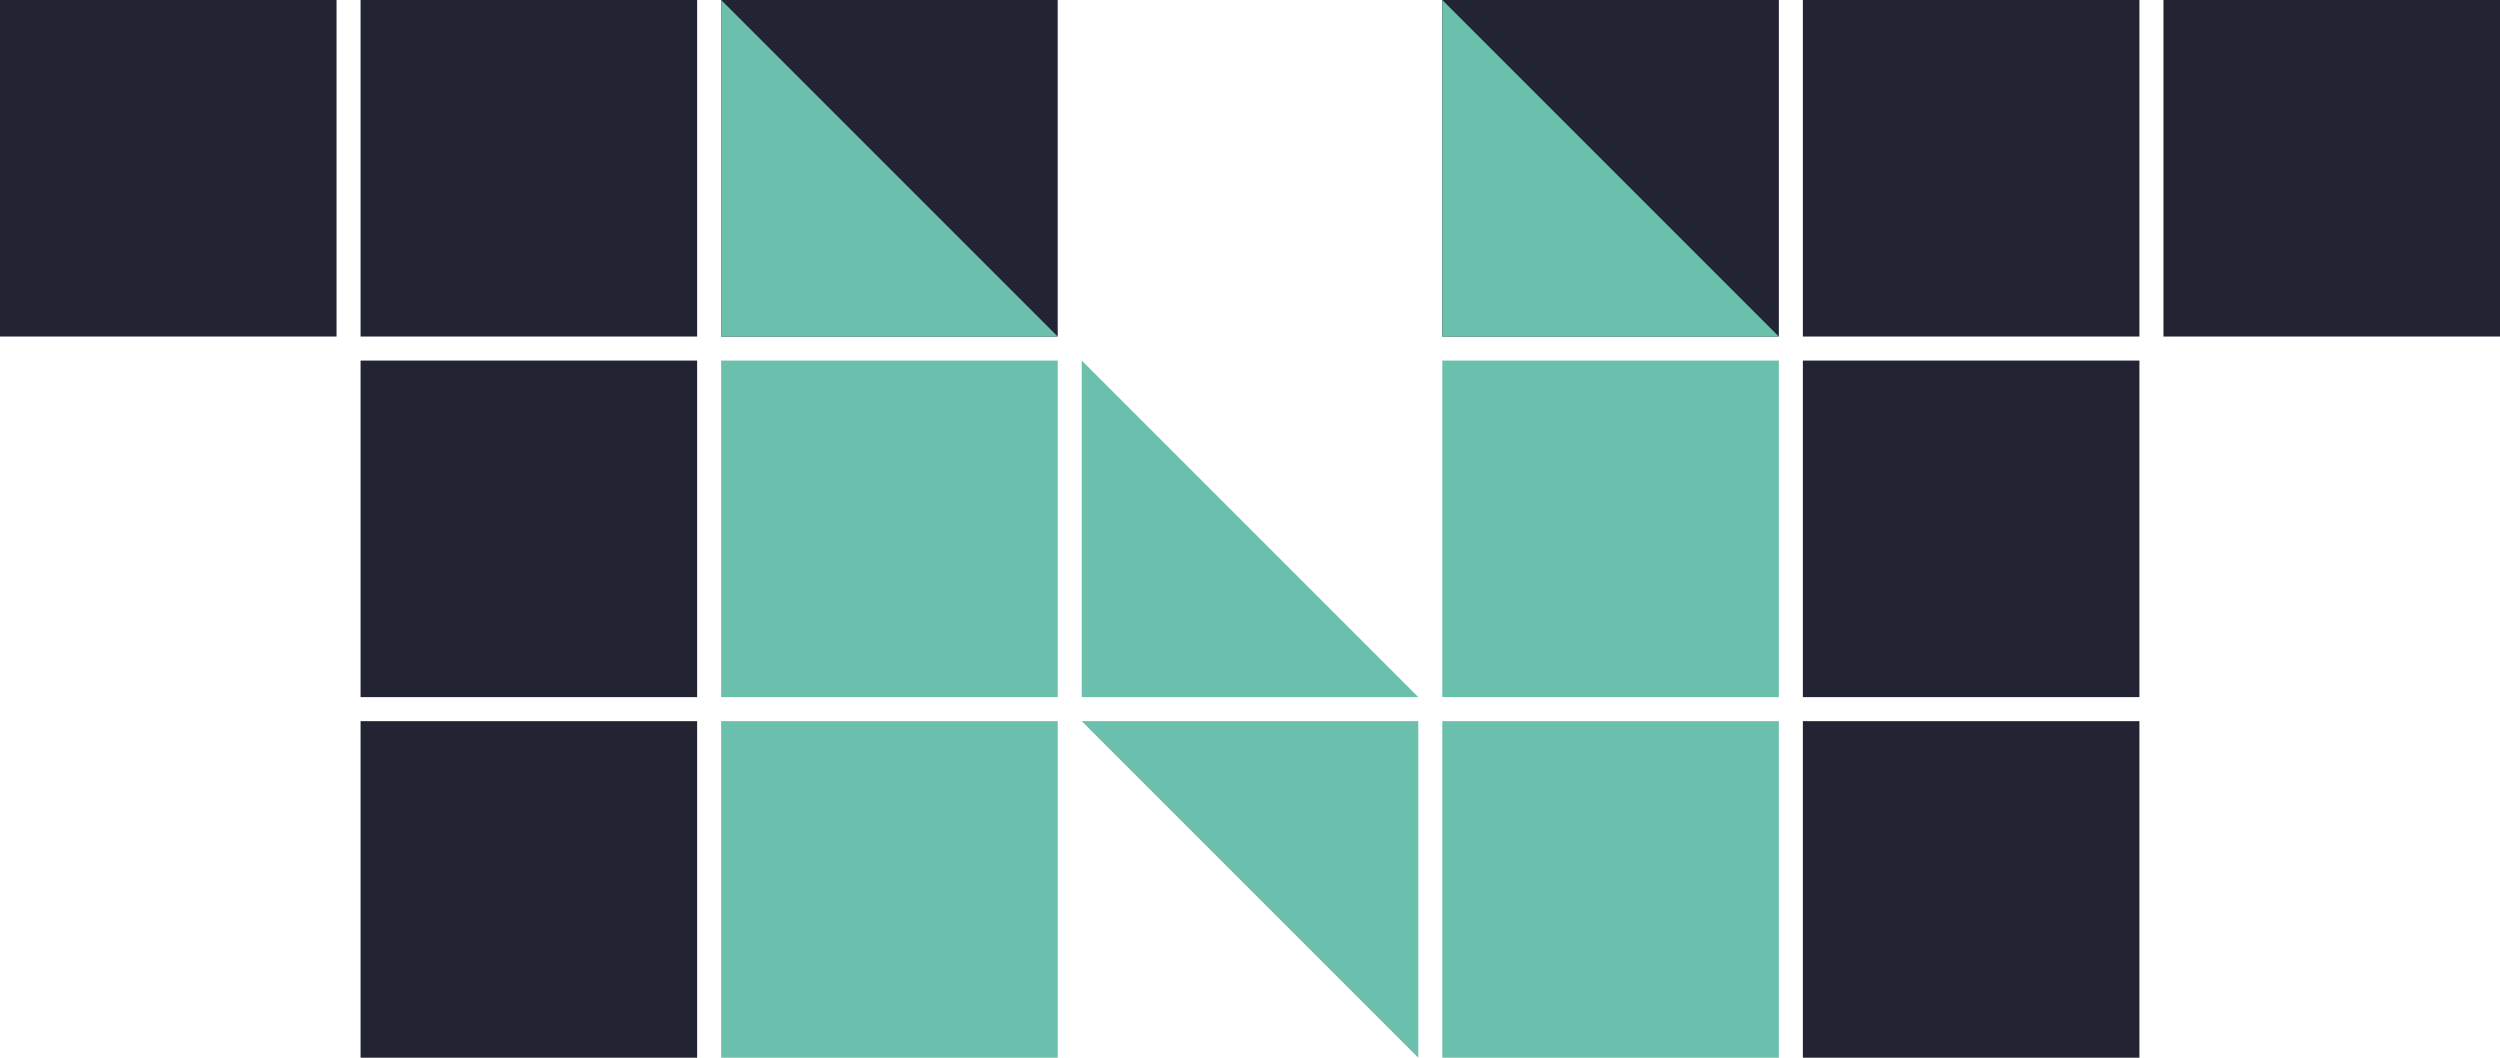
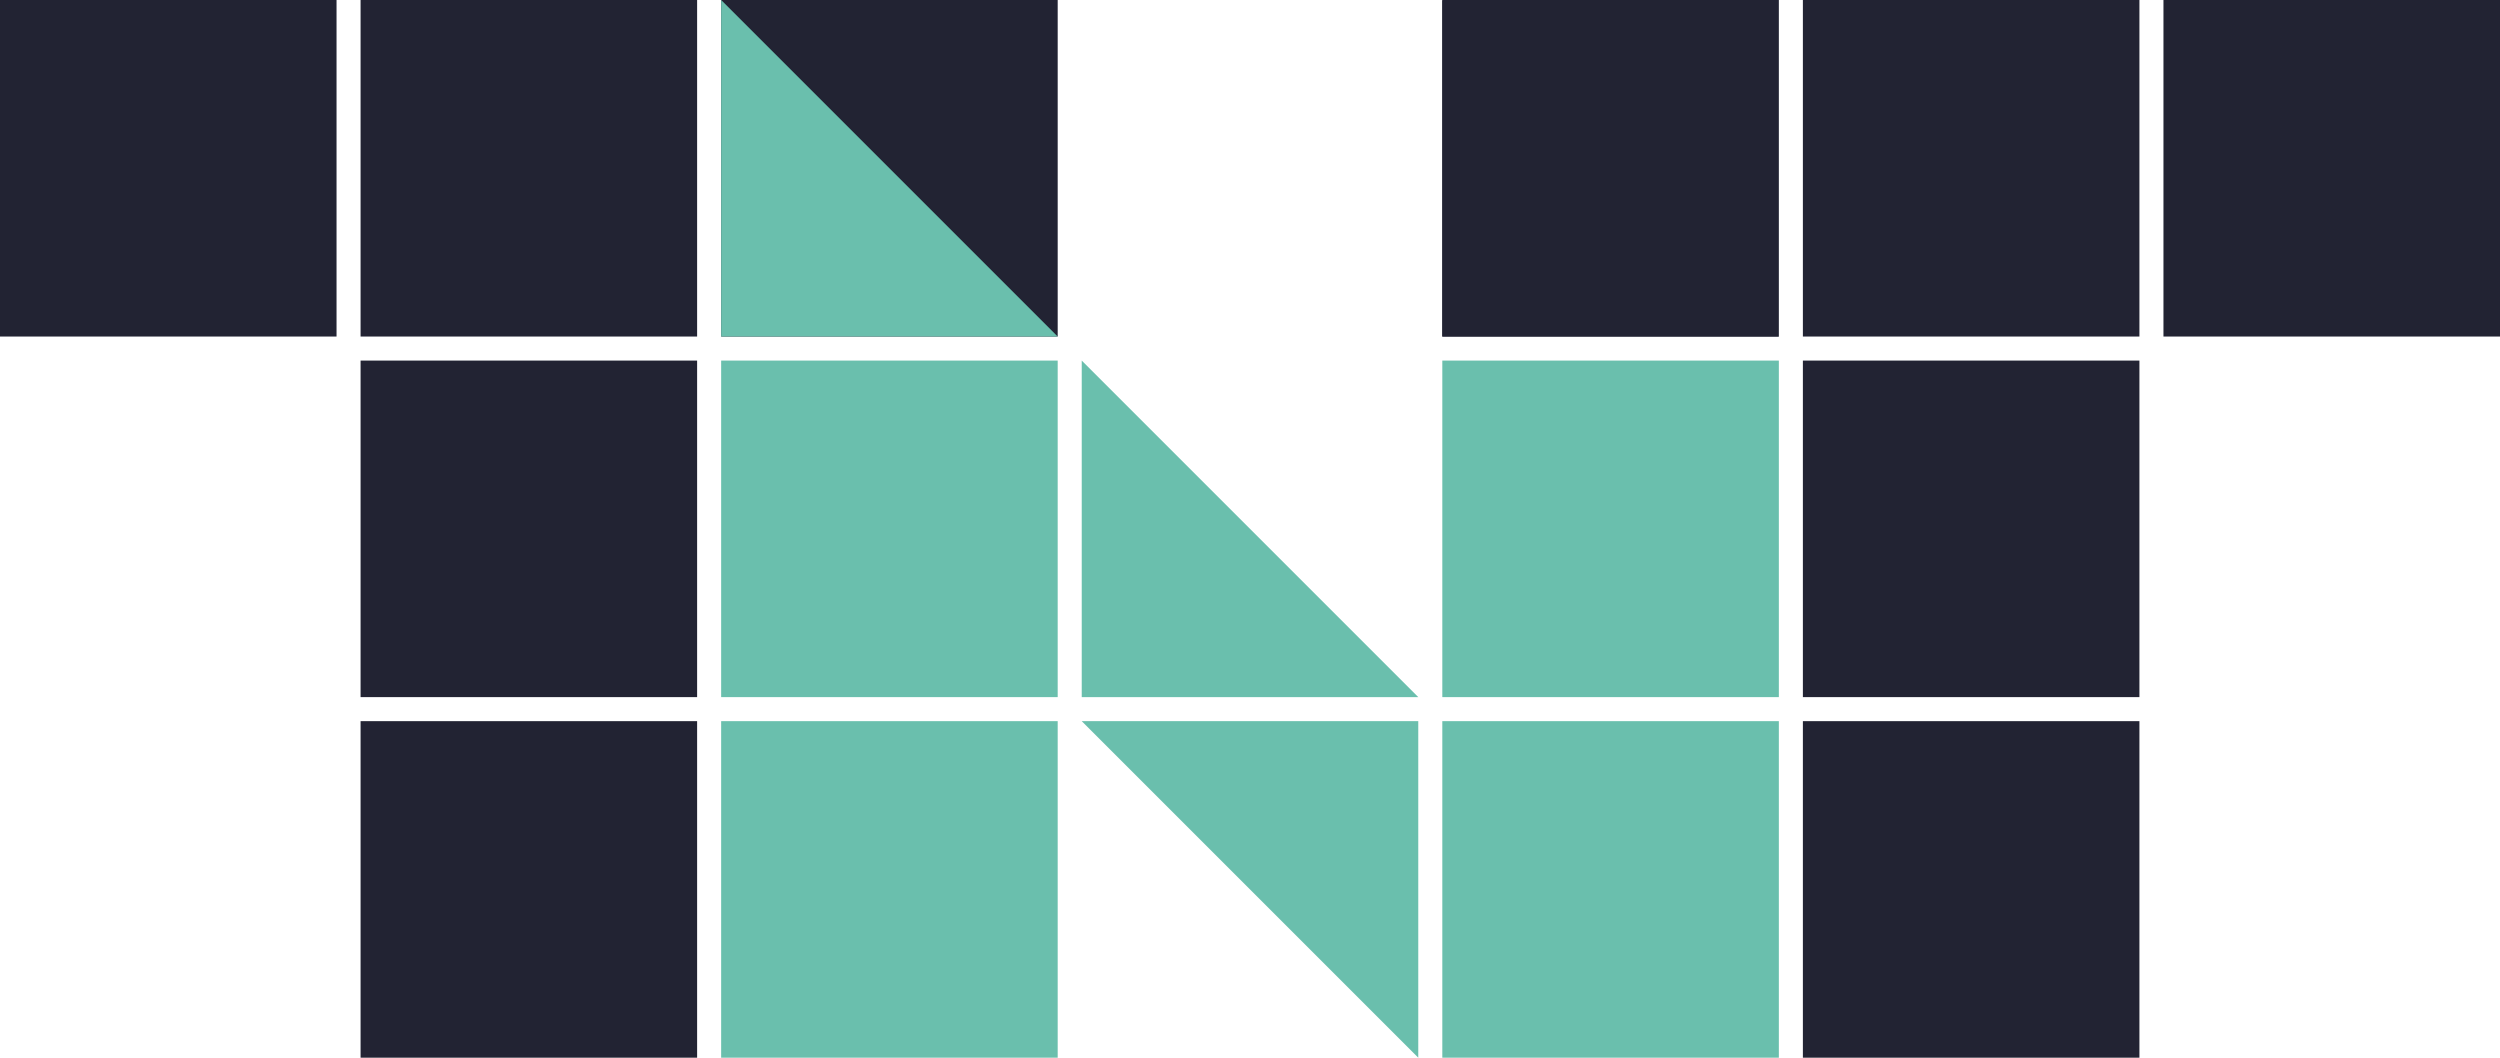
<svg xmlns="http://www.w3.org/2000/svg" width="416px" height="176px" viewBox="0 0 416 176" version="1.1">
  <defs />
  <g id="Icon" stroke="none" stroke-width="1" fill="none" fill-rule="evenodd">
    <g id="big-icon" transform="translate(-238, -58)">
      <g id="TNT" transform="translate(238, 58)">
-         <g id="T" transform="translate(240, 0)">
-           <rect id="Rectangle" fill="#222333" x="60" y="120" width="56" height="56" />
-           <rect id="Rectangle" fill="#222333" x="60" y="60" width="56" height="56" />
-           <rect id="Rectangle" fill="#222333" x="60" y="0" width="56" height="56" />
-           <rect id="Rectangle" fill="#222333" x="0" y="0" width="56" height="56" />
-           <rect id="Rectangle" fill="#222333" x="120" y="0" width="56" height="56" />
-           <polygon id="Rectangle" fill="#6ABFAD" points="0 0 56 56 0 56" />
+         <g id="Tours" fill="#222333">
+           <rect id="upperLeftTours" x="0" y="0" width="56" height="56" />
+           <rect id="upperMiddleTours" x="60" y="0" width="56" height="56" />
+           <rect id="upperRightTours" x="120" y="0" width="56" height="56" />
+           <rect id="middleTours" x="60" y="60" width="56" height="56" />
+           <rect id="lowerTours" x="60" y="120" width="56" height="56" />
        </g>
        <g id="N" transform="translate(120, 60)" fill="#6ABFAD">
          <rect id="Rectangle" x="0" y="0" width="56" height="56" />
          <rect id="Rectangle" x="0" y="60" width="56" height="56" />
          <polygon id="Rectangle" points="60 60 116 60 116 116" />
          <polygon id="Rectangle" points="60 0 116 56 60 56" />
          <rect id="Rectangle" x="120" y="0" width="56" height="56" />
          <rect id="Rectangle" x="120" y="60" width="56" height="56" />
        </g>
-         <g id="T" fill="#222333">
+         <g id="Tech" transform="translate(240, 0)" fill="#222333">
          <rect id="Rectangle" x="60" y="120" width="56" height="56" />
          <rect id="Rectangle" x="60" y="60" width="56" height="56" />
          <rect id="Rectangle" x="60" y="0" width="56" height="56" />
          <rect id="Rectangle" x="0" y="0" width="56" height="56" />
          <rect id="Rectangle" x="120" y="0" width="56" height="56" />
+           <polygon id="Rectangle" points="0 0 56 56 0 56" />
        </g>
        <polygon id="Rectangle" fill="#6ABFAD" points="120 0 176 56 120 56" />
      </g>
    </g>
  </g>
</svg>
